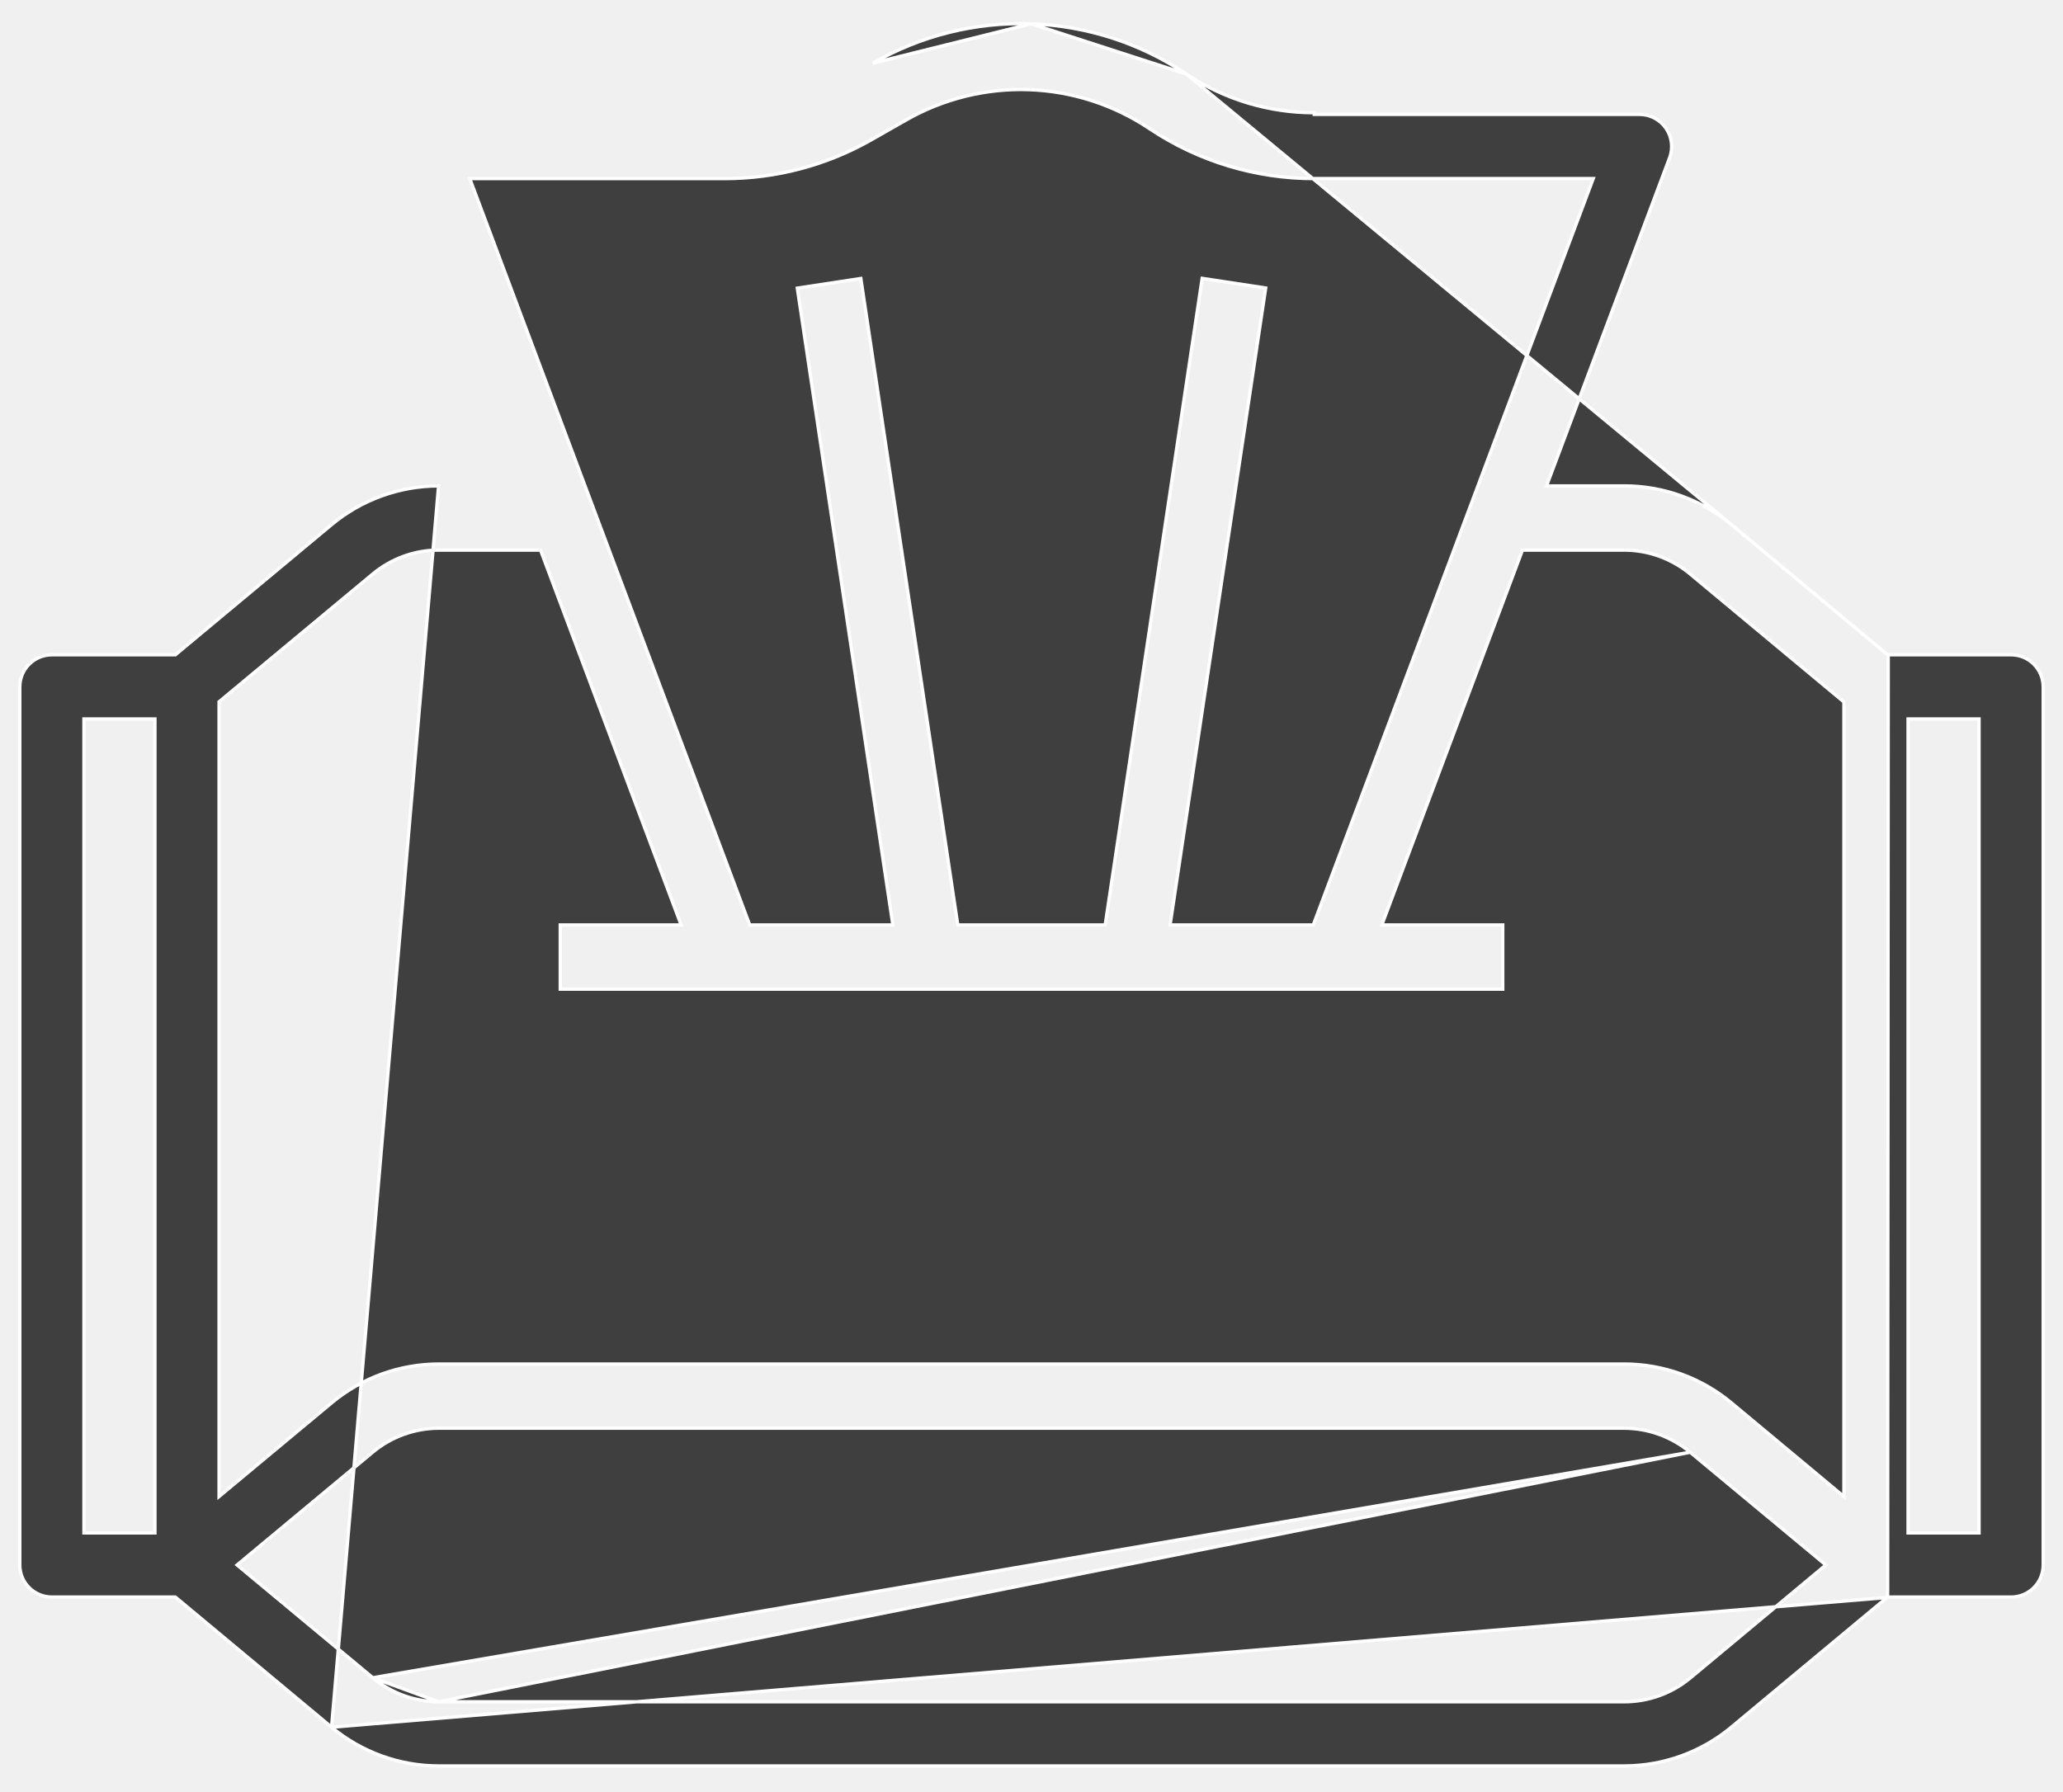
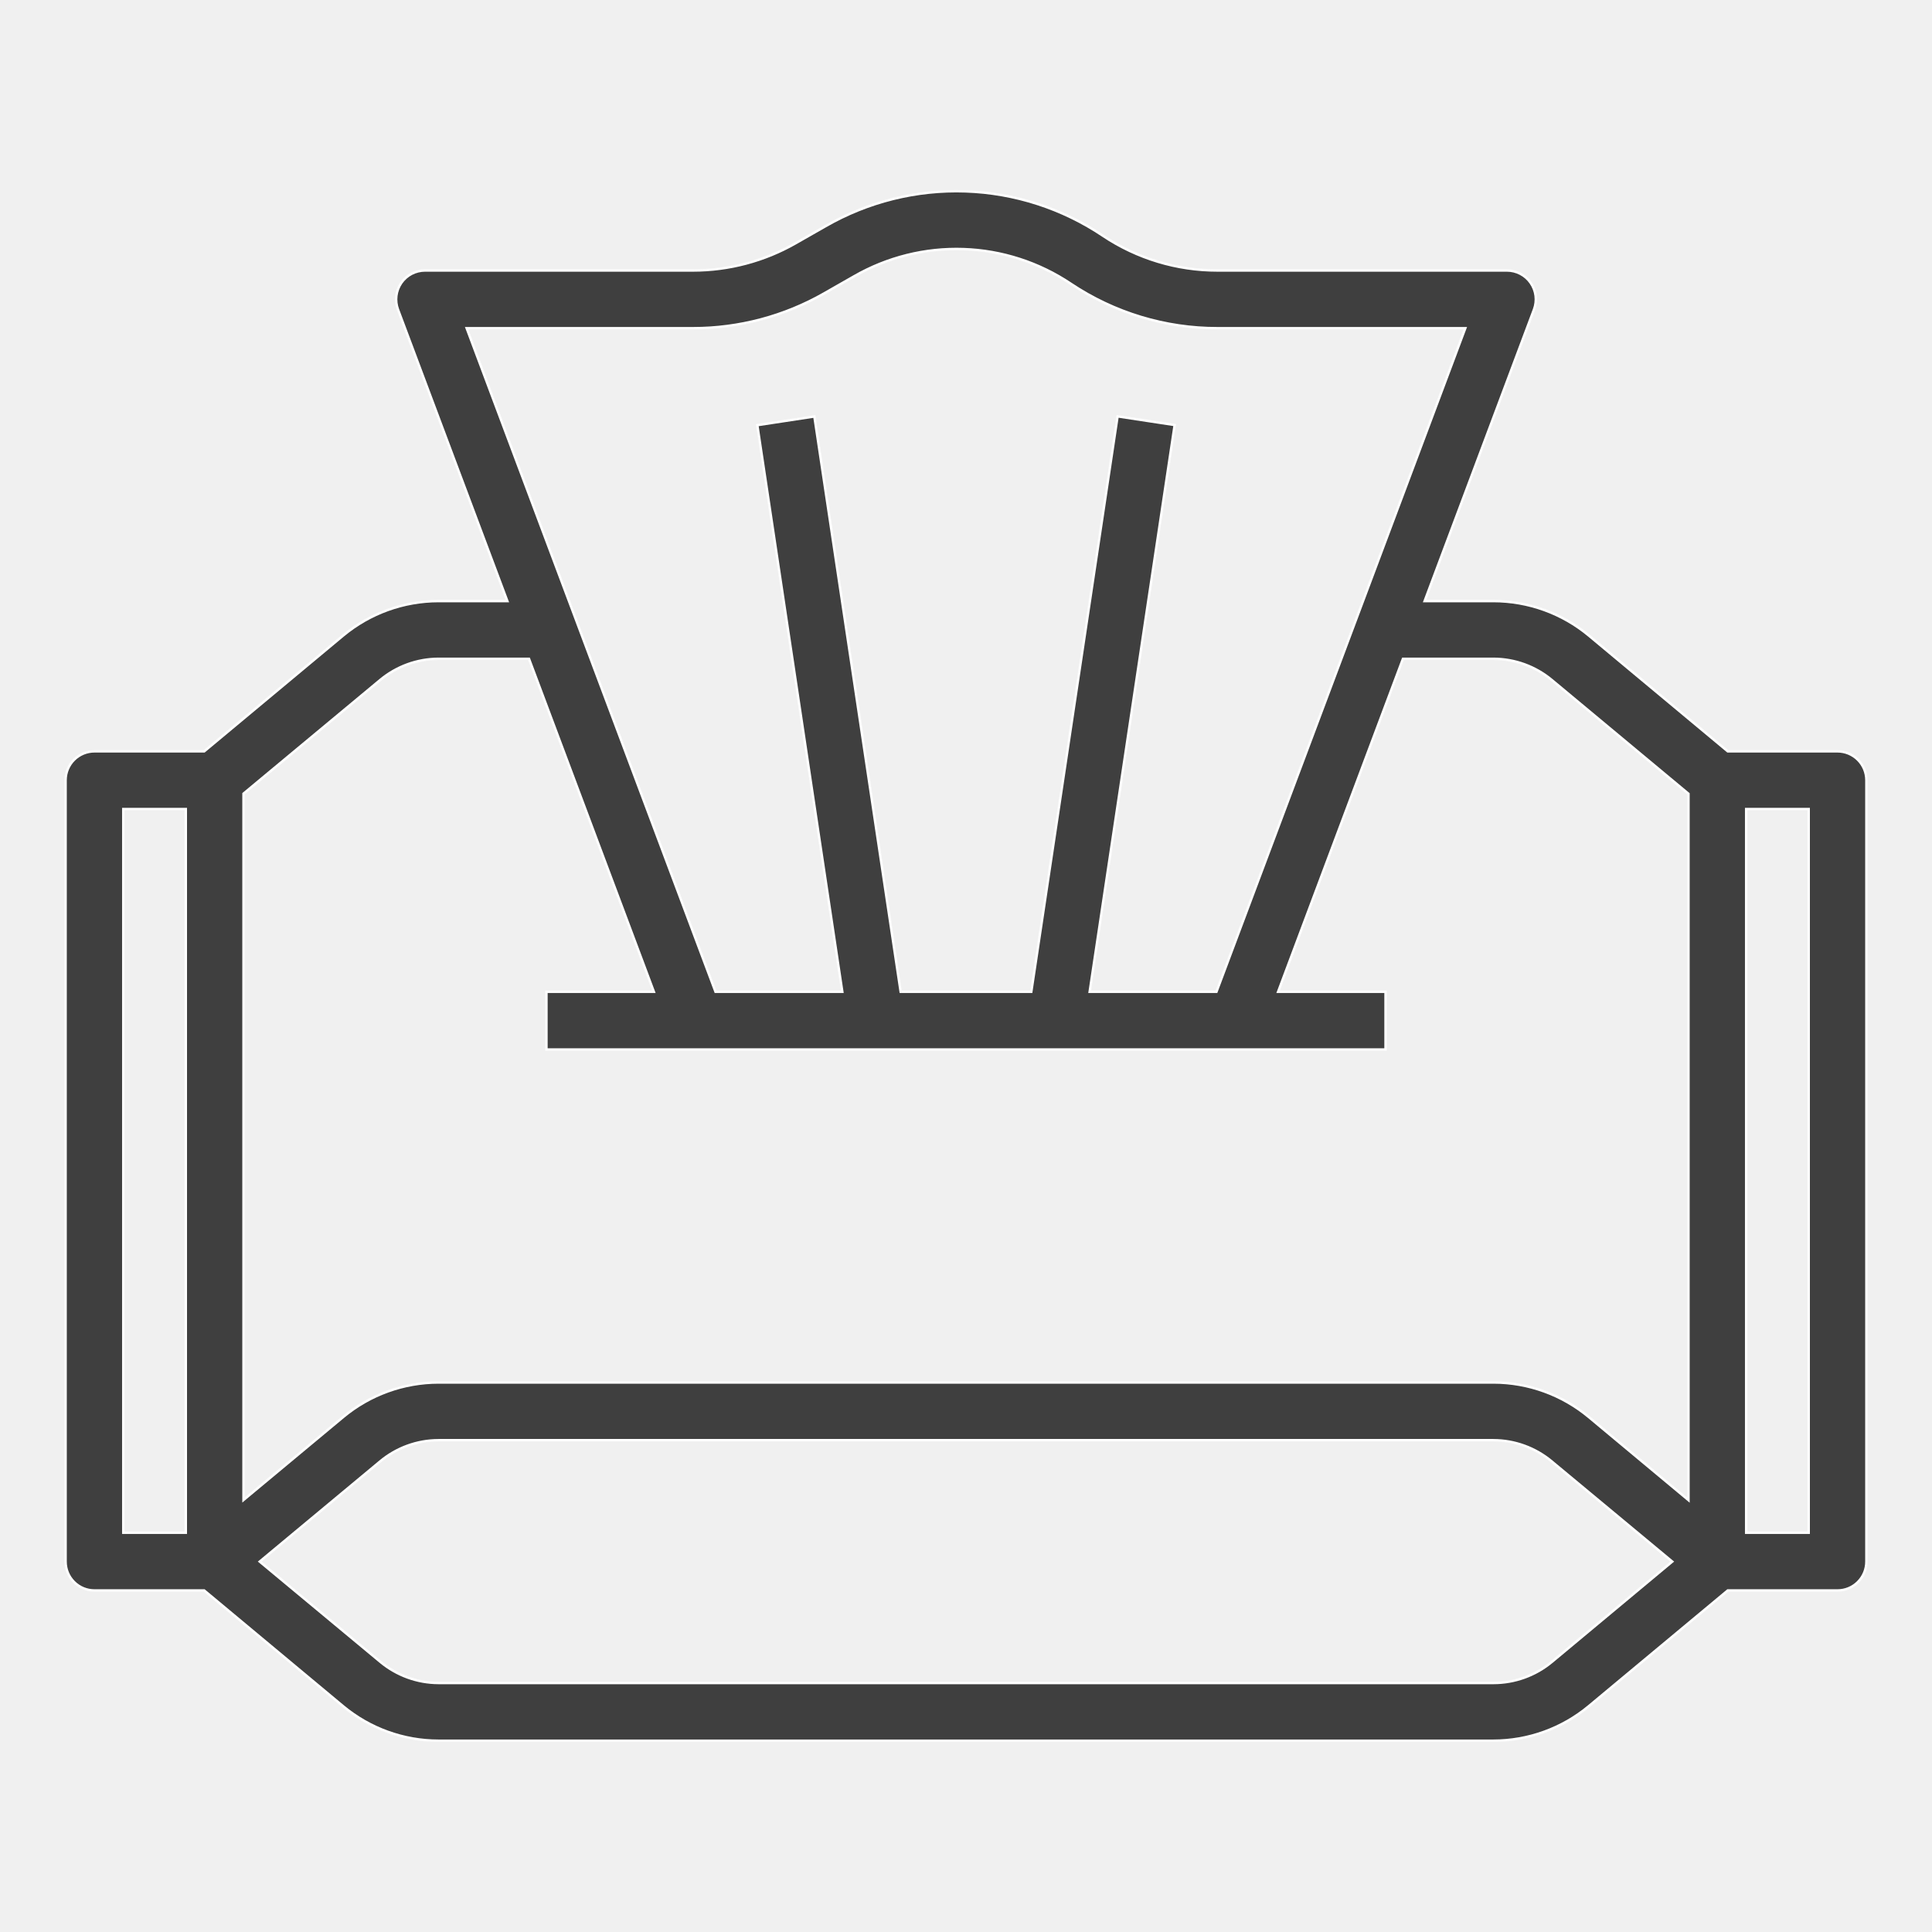
- <svg xmlns="http://www.w3.org/2000/svg" width="76" height="66" viewBox="0 0 76 66" fill="none">
-   <path d="M69.539 24.127L69.522 24.112L63.785 19.331L69.539 24.127ZM69.539 24.127H69.561M69.539 24.127H69.561M69.561 24.127H74.089C74.402 24.127 74.703 24.251 74.925 24.473C75.146 24.694 75.271 24.995 75.271 25.309V57.664C75.271 57.978 75.146 58.279 74.925 58.5C74.703 58.722 74.402 58.846 74.089 58.846H69.561H69.539M69.561 24.127L69.539 58.846M43.702 2.726C45.097 3.658 46.739 4.155 48.417 4.153V4.215H48.417H60.4H60.4C60.591 4.215 60.779 4.261 60.949 4.35C61.118 4.439 61.264 4.567 61.373 4.724C61.482 4.881 61.551 5.063 61.574 5.252C61.598 5.442 61.575 5.635 61.508 5.814L61.508 5.814L57.004 17.82L56.972 17.904H57.062H59.842C61.283 17.905 62.677 18.41 63.785 19.331L43.702 2.726ZM43.702 2.726C42.007 1.587 40.026 0.946 37.985 0.876M43.702 2.726L37.985 0.876M69.539 58.846L69.522 58.861M69.539 58.846L69.522 58.861M69.522 58.861L63.78 63.642C63.78 63.642 63.78 63.642 63.78 63.642C62.672 64.563 61.278 65.068 59.837 65.069H16.157C14.717 65.068 13.322 64.563 12.215 63.642L69.522 58.861ZM16.162 62.704H16.162C15.274 62.702 14.415 62.389 13.733 61.819L16.162 62.704ZM16.162 62.704H59.842C60.73 62.703 61.589 62.392 62.271 61.825L62.272 61.825L67.207 57.712L67.264 57.664L67.207 57.616L62.267 53.51L16.162 62.704ZM37.985 0.876C35.943 0.805 33.923 1.308 32.153 2.328L37.985 0.876ZM12.215 19.331C13.322 18.41 14.717 17.905 16.157 17.904L12.215 63.642L6.478 58.861L6.461 58.846H6.438H1.911C1.597 58.846 1.297 58.722 1.075 58.5C0.853 58.279 0.729 57.978 0.729 57.664V25.309C0.729 24.995 0.853 24.694 1.075 24.473C1.297 24.251 1.597 24.127 1.911 24.127H6.438H6.461L6.478 24.112L12.215 19.331ZM5.644 56.482H5.707V56.42V26.553V26.491H5.644H3.155H3.093V26.553V56.42V56.482H3.155H5.644ZM17.396 6.58H17.306L17.337 6.664L27.604 34.042L27.619 34.082H27.662H32.822H32.894L32.883 34.011L29.373 10.617L31.712 10.262L35.276 34.029L35.284 34.082H35.338H40.662H40.715L40.723 34.029L44.288 10.257L46.627 10.612L43.116 34.011L43.106 34.082H43.178H48.337H48.381L48.396 34.042L58.662 6.664L58.694 6.58H58.604L48.417 6.58L48.417 6.58C46.259 6.582 44.149 5.944 42.355 4.745C41.034 3.857 39.49 3.358 37.9 3.303C36.309 3.249 34.735 3.641 33.356 4.435L32.12 5.139L32.12 5.139C30.47 6.083 28.601 6.58 26.7 6.58H17.396ZM8.793 57.712L13.733 61.819L62.267 53.51C61.585 52.94 60.726 52.627 59.837 52.624H59.837H16.157H16.157C15.269 52.627 14.409 52.94 13.728 53.51L8.793 57.616L8.735 57.664L8.793 57.712ZM67.827 55.06L67.929 55.145V55.012V25.892V25.863L67.906 25.845L62.272 21.154C61.59 20.584 60.731 20.271 59.843 20.269H59.842H56.129H56.086L56.071 20.309L50.937 33.998L50.906 34.082H50.996H55.36V36.447H20.64V34.082H25.004H25.094L25.062 33.998L19.929 20.309L19.914 20.269H19.871H16.157H16.157C15.269 20.271 14.409 20.584 13.728 21.154L8.093 25.84L8.071 25.858V25.887V55.007V55.14L8.173 55.055L12.22 51.687C13.327 50.765 14.722 50.261 16.162 50.26H59.842C61.283 50.262 62.678 50.769 63.785 51.691L63.825 51.644L63.785 51.691L67.827 55.06ZM72.844 56.482H72.906V56.42V26.553V26.491H72.844H70.355H70.293V26.553V56.42V56.482H70.355H72.844Z" fill="#3F3F3F" stroke="white" stroke-width="0.124" />
+ <svg xmlns="http://www.w3.org/2000/svg" width="80" height="80" viewBox="0 0 80 80" fill="none">
+   <mask id="path-1-inside-1_2276_10733" fill="white">
+     <path d="M76.088 31.062H71.561L65.824 26.281C64.706 25.351 63.297 24.841 61.842 24.84H59.062L63.565 12.834C63.636 12.645 63.66 12.443 63.636 12.243C63.611 12.043 63.538 11.852 63.423 11.687C63.309 11.521 63.156 11.386 62.977 11.293C62.799 11.2 62.601 11.151 62.399 11.151H50.417C48.738 11.153 47.097 10.656 45.701 9.724C44.006 8.585 42.025 7.944 39.984 7.874C37.943 7.803 35.923 8.306 34.153 9.326L32.917 10.031C31.633 10.764 30.179 11.15 28.7 11.151H17.599C17.398 11.151 17.2 11.2 17.021 11.293C16.843 11.386 16.69 11.521 16.575 11.687C16.461 11.852 16.388 12.043 16.363 12.243C16.338 12.443 16.363 12.645 16.433 12.834L20.937 24.84H18.157C16.702 24.841 15.293 25.351 14.175 26.281L8.438 31.062H3.91C3.58 31.062 3.264 31.194 3.03 31.427C2.797 31.66 2.666 31.977 2.666 32.307L2.666 64.662C2.666 64.993 2.797 65.309 3.03 65.542C3.264 65.776 3.58 65.907 3.91 65.907H8.438L14.175 70.688C15.293 71.618 16.702 72.128 18.157 72.129H61.837C63.292 72.128 64.701 71.618 65.819 70.688L71.561 65.907H76.088C76.418 65.907 76.735 65.776 76.968 65.542C77.202 65.309 77.333 64.993 77.333 64.662V32.307C77.333 31.977 77.202 31.66 76.968 31.427C76.735 31.194 76.418 31.062 76.088 31.062ZM7.644 63.418H5.155V33.551H7.644V63.418ZM19.395 13.64H28.7C30.612 13.64 32.491 13.141 34.151 12.192L35.386 11.487C36.755 10.699 38.318 10.309 39.897 10.364C41.476 10.418 43.008 10.914 44.32 11.795C46.124 13 48.246 13.643 50.417 13.64H60.604L50.337 41.018H45.178L48.697 17.558L46.235 17.184L42.661 41.018H37.337L33.763 17.189L31.302 17.563L34.821 41.018H29.662L19.395 13.64ZM64.231 68.775C63.56 69.334 62.715 69.639 61.842 69.64H18.162C17.288 69.638 16.443 69.329 15.773 68.769L10.832 64.662L15.768 60.556C16.438 59.995 17.283 59.687 18.157 59.685H61.837C62.711 59.687 63.556 59.995 64.226 60.556L69.167 64.662L64.231 68.775ZM69.866 62.011L65.824 58.642C64.706 57.71 63.297 57.198 61.842 57.196H18.162C16.707 57.197 15.298 57.706 14.18 58.637L10.133 62.005V32.886L15.768 28.2C16.438 27.64 17.283 27.331 18.157 27.329H21.87L27.004 41.018H22.577V43.507H57.422V41.018H52.995L58.128 27.329H61.842C62.716 27.331 63.561 27.64 64.231 28.2L69.866 32.891V62.011ZM74.844 63.418H72.355V33.551H74.844V63.418Z" />
+   </mask>
+   <path d="M76.088 31.062H71.561L65.824 26.281C64.706 25.351 63.297 24.841 61.842 24.84H59.062L63.565 12.834C63.636 12.645 63.66 12.443 63.636 12.243C63.611 12.043 63.538 11.852 63.423 11.687C63.309 11.521 63.156 11.386 62.977 11.293C62.799 11.2 62.601 11.151 62.399 11.151H50.417C48.738 11.153 47.097 10.656 45.701 9.724C44.006 8.585 42.025 7.944 39.984 7.874C37.943 7.803 35.923 8.306 34.153 9.326L32.917 10.031C31.633 10.764 30.179 11.15 28.7 11.151H17.599C17.398 11.151 17.2 11.2 17.021 11.293C16.843 11.386 16.69 11.521 16.575 11.687C16.461 11.852 16.388 12.043 16.363 12.243C16.338 12.443 16.363 12.645 16.433 12.834L20.937 24.84H18.157C16.702 24.841 15.293 25.351 14.175 26.281L8.438 31.062H3.91C3.58 31.062 3.264 31.194 3.03 31.427C2.797 31.66 2.666 31.977 2.666 32.307L2.666 64.662C2.666 64.993 2.797 65.309 3.03 65.542C3.264 65.776 3.58 65.907 3.91 65.907H8.438L14.175 70.688C15.293 71.618 16.702 72.128 18.157 72.129H61.837C63.292 72.128 64.701 71.618 65.819 70.688L71.561 65.907H76.088C76.418 65.907 76.735 65.776 76.968 65.542C77.202 65.309 77.333 64.993 77.333 64.662V32.307C77.333 31.977 77.202 31.66 76.968 31.427C76.735 31.194 76.418 31.062 76.088 31.062ZM7.644 63.418H5.155V33.551H7.644V63.418ZM19.395 13.64H28.7C30.612 13.64 32.491 13.141 34.151 12.192L35.386 11.487C36.755 10.699 38.318 10.309 39.897 10.364C41.476 10.418 43.008 10.914 44.32 11.795C46.124 13 48.246 13.643 50.417 13.64H60.604L50.337 41.018H45.178L48.697 17.558L46.235 17.184L42.661 41.018H37.337L33.763 17.189L31.302 17.563L34.821 41.018H29.662L19.395 13.64ZM64.231 68.775C63.56 69.334 62.715 69.639 61.842 69.64H18.162C17.288 69.638 16.443 69.329 15.773 68.769L10.832 64.662L15.768 60.556C16.438 59.995 17.283 59.687 18.157 59.685H61.837C62.711 59.687 63.556 59.995 64.226 60.556L69.167 64.662L64.231 68.775ZM69.866 62.011L65.824 58.642C64.706 57.71 63.297 57.198 61.842 57.196H18.162C16.707 57.197 15.298 57.706 14.18 58.637L10.133 62.005V32.886L15.768 28.2C16.438 27.64 17.283 27.331 18.157 27.329H21.87L27.004 41.018H22.577V43.507H57.422V41.018H52.995L58.128 27.329H61.842C62.716 27.331 63.561 27.64 64.231 28.2L69.866 32.891V62.011ZM74.844 63.418H72.355V33.551H74.844V63.418Z" fill="#3F3F3F" stroke="white" stroke-width="0.2" mask="url(#path-1-inside-1_2276_10733)" />
</svg>
